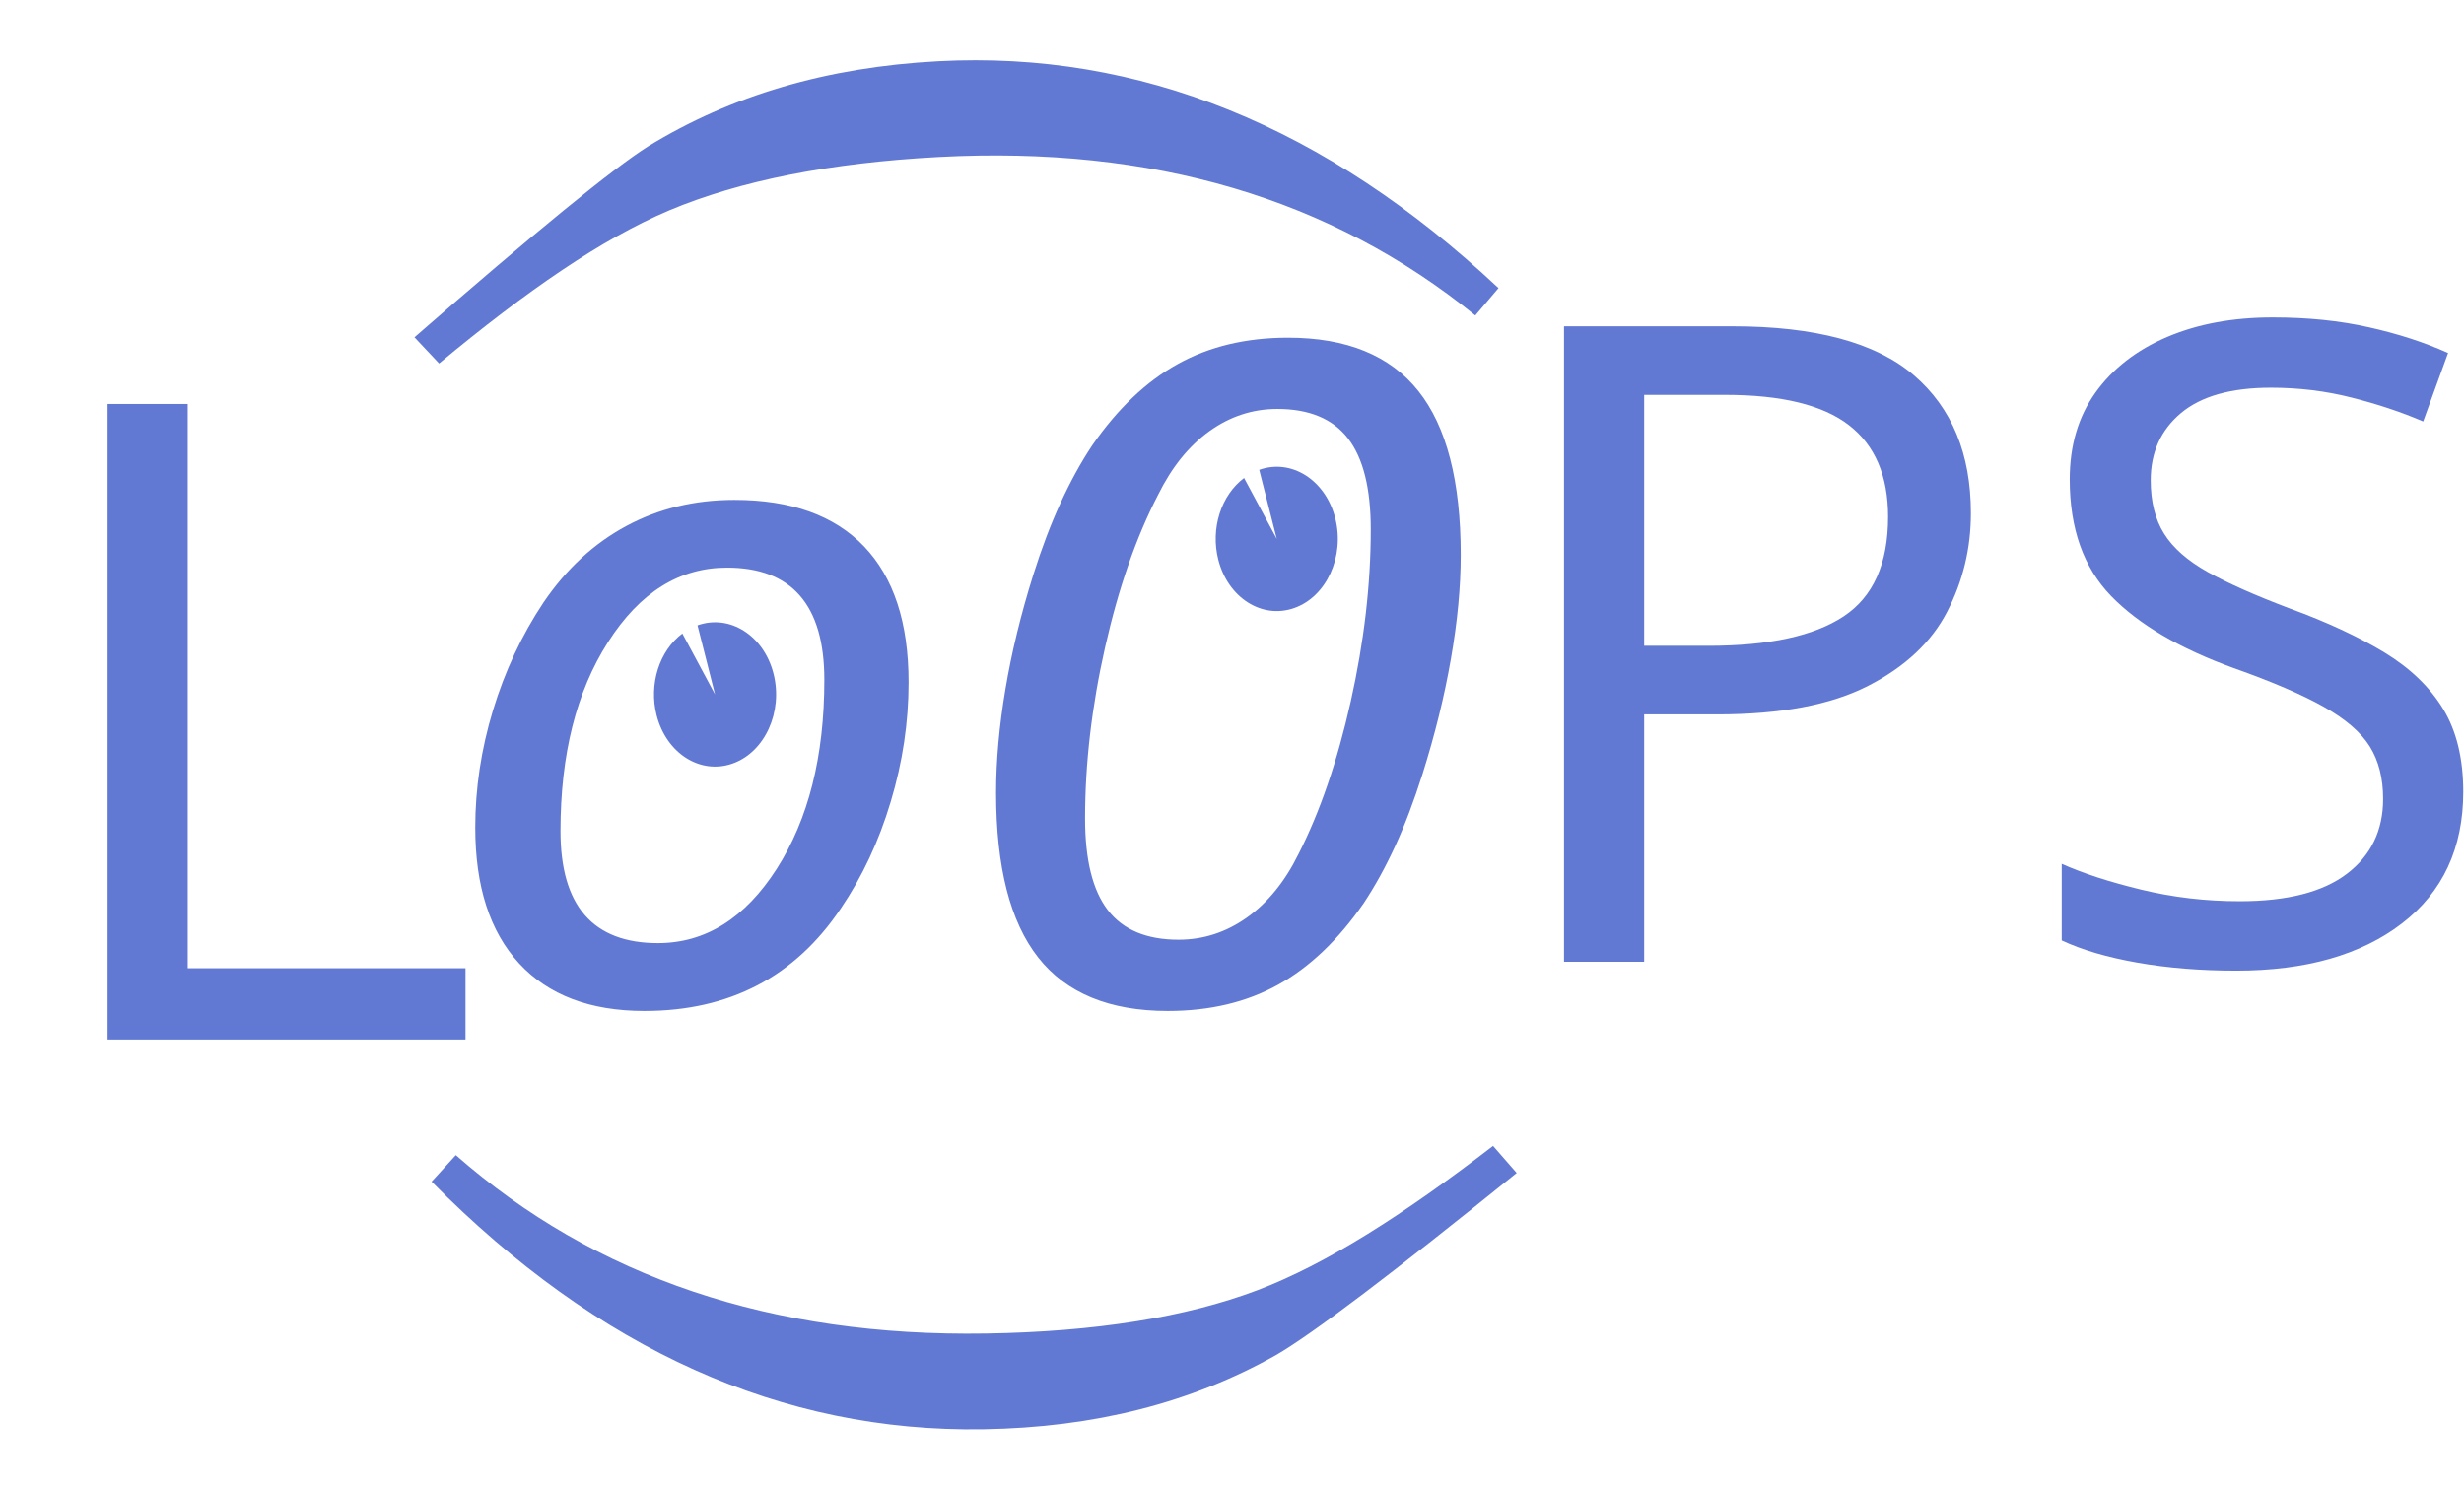
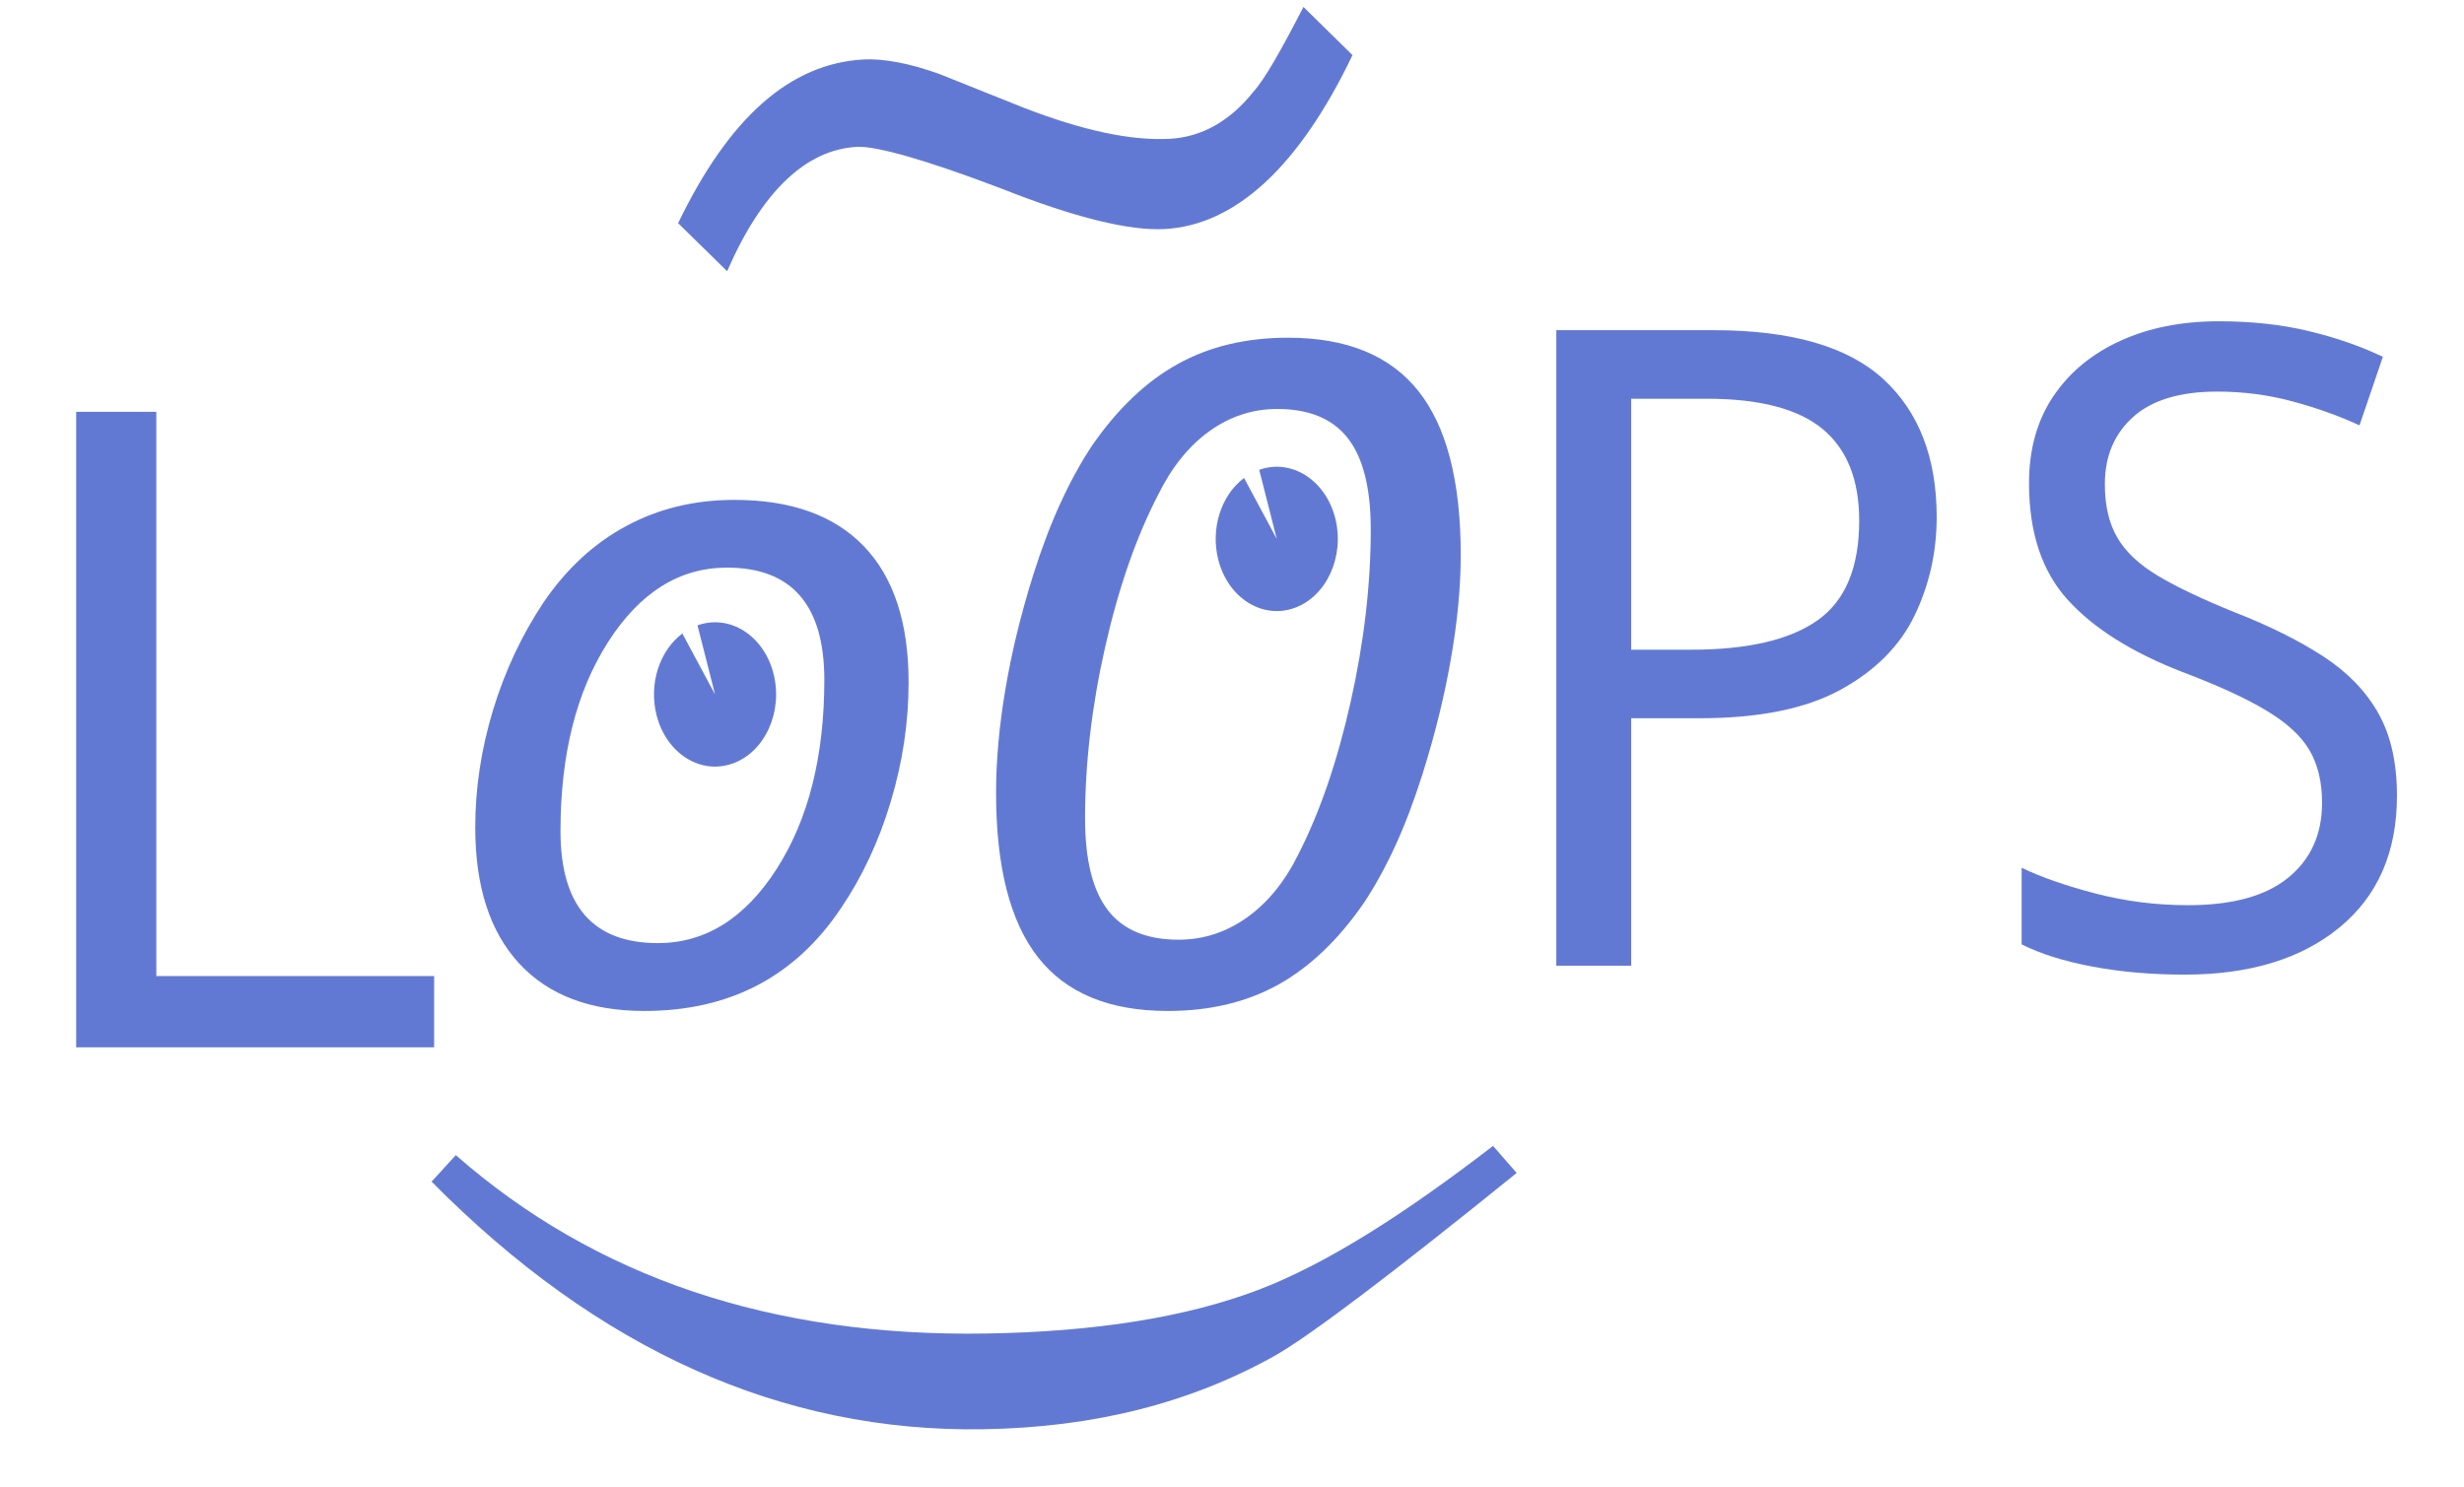
<svg xmlns="http://www.w3.org/2000/svg" xmlns:xlink="http://www.w3.org/1999/xlink" width="317.09" height="191.36" id="svg3986" version="1.1">
-   <defs id="defs3988" />
+   <defs id="defs3988">
+     </defs>
  <g id="layer1" transform="translate(0,-860.9937)">
    <text xml:space="preserve" style="font-size:114.569px;font-style:italic;font-variant:normal;font-weight:normal;font-stretch:normal;text-align:start;line-height:125%;letter-spacing:0px;word-spacing:0px;writing-mode:lr-tb;text-anchor:start;fill:#6279d4;fill-opacity:1;stroke:none;font-family:Monospace;-inkscape-font-specification:Monospace Italic" x="54.615" y="989.494" id="text2989">
      <tspan id="tspan3849" x="54.615" y="989.494">oO</tspan>
    </text>
    <path style="fill:#6279d4;fill-opacity:1;stroke:none" id="path3845" d="m 312.741,578.772 c 4.156,-1.474 8.537,1.313 9.784,6.224 1.247,4.912 -1.111,10.089 -5.267,11.563 -4.156,1.474 -8.537,-1.313 -9.784,-6.224 -1.013,-3.987 0.344,-8.283 3.319,-10.512 L 315,587.666 z" transform="translate(-150.6943,342.6932)" />
    <use x="0" y="0" xlink:href="#path3845" id="use3847" transform="translate(-72.28572,20.01801)" width="1052.362" height="744.094" style="fill:#6279d4;fill-opacity:1;stroke:none" />
-     <text xml:space="preserve" style="font-size:114.569px;font-style:normal;font-variant:normal;font-weight:normal;font-stretch:normal;text-align:start;line-height:125%;letter-spacing:0px;word-spacing:0px;writing-mode:lr-tb;text-anchor:start;fill:#6279d4;fill-opacity:1;stroke:none;font-family:Domestic Manners;-inkscape-font-specification:Domestic Manners" x="2.734" y="994.788" id="text3851">
-       <tspan id="tspan3853" x="2.734" y="994.788">L</tspan>
+     <text xml:space="preserve" style="font-size:114.569px;font-style:normal;font-variant:normal;font-weight:normal;font-stretch:normal;text-align:start;line-height:125%;letter-spacing:0px;word-spacing:0px;writing-mode:lr-tb;text-anchor:start;fill:#6279d4;fill-opacity:1;stroke:none;font-family:Domestic Manners;-inkscape-font-specification:Domestic Manners" x="-1.306" y="995.798" id="text3851">
+       <tspan id="tspan3853" x="-1.306" y="995.798">L</tspan>
    </text>
-     <text xml:space="preserve" style="font-size:114.569px;font-style:normal;font-variant:normal;font-weight:normal;font-stretch:normal;text-align:start;line-height:125%;letter-spacing:0px;word-spacing:0px;writing-mode:lr-tb;text-anchor:start;fill:#6279d4;fill-opacity:1;stroke:none;font-family:Domestic Manners;-inkscape-font-specification:Domestic Manners" x="190.163" y="984.788" id="text3855">
-       <tspan id="tspan3857" x="190.163" y="984.788">PS</tspan>
+     <text xml:space="preserve" style="font-size:110.781px;font-style:normal;font-variant:normal;font-weight:normal;font-stretch:normal;text-align:start;line-height:125%;letter-spacing:0px;word-spacing:0px;writing-mode:lr-tb;text-anchor:start;fill:#6279d4;fill-opacity:1;stroke:none;font-family:Domestic Manners;-inkscape-font-specification:Domestic Manners" x="196.378" y="952.711" id="text3855" transform="scale(0.9669325,1.034198)">
+       <tspan id="tspan3857" x="196.378" y="952.711">PS</tspan>
    </text>
-     <text xml:space="preserve" style="font-size:186.419px;font-style:normal;font-variant:normal;font-weight:normal;font-stretch:normal;text-align:start;line-height:125%;letter-spacing:0px;word-spacing:0px;writing-mode:lr-tb;text-anchor:start;fill:#6279d4;fill-opacity:1;stroke:none;font-family:GFS Baskerville;-inkscape-font-specification:GFS Baskerville" x="861.779" y="-14.023" id="text3009-10" transform="matrix(0.05328584,0.9985793,-0.9985793,0.05328584,0,0)">
-       <tspan id="tspan3918" x="861.779" y="-14.023">(</tspan>
+     <text xml:space="preserve" style="font-size:186.419px;font-style:normal;font-variant:normal;font-weight:normal;font-stretch:normal;text-align:start;line-height:125%;letter-spacing:0px;word-spacing:0px;writing-mode:lr-tb;text-anchor:start;fill:#6279d4;fill-opacity:1;stroke:none;font-family:GFS Baskerville;-inkscape-font-specification:GFS Baskerville" x="-148.423" y="-838.289" id="text3009-10" transform="matrix(-0.9985793,0.05328584,-0.05328584,-0.9985793,0,0)">
+       <tspan id="tspan3918" x="-148.423" y="-838.289">~</tspan>
    </text>
    <text xml:space="preserve" style="font-size:186.419px;font-style:normal;font-variant:normal;font-weight:normal;font-stretch:normal;text-align:start;line-height:125%;letter-spacing:0px;word-spacing:0px;writing-mode:lr-tb;text-anchor:start;fill:#6279d4;fill-opacity:1;stroke:none;font-family:GFS Baskerville;-inkscape-font-specification:GFS Baskerville" x="-1059.138" y="170.081" id="text3009-10-1" transform="matrix(-0.01593401,-0.9998731,0.9998731,-0.01593401,0,0)">
      <tspan id="tspan3918-3" x="-1059.138" y="170.081">(</tspan>
    </text>
  </g>
</svg>
